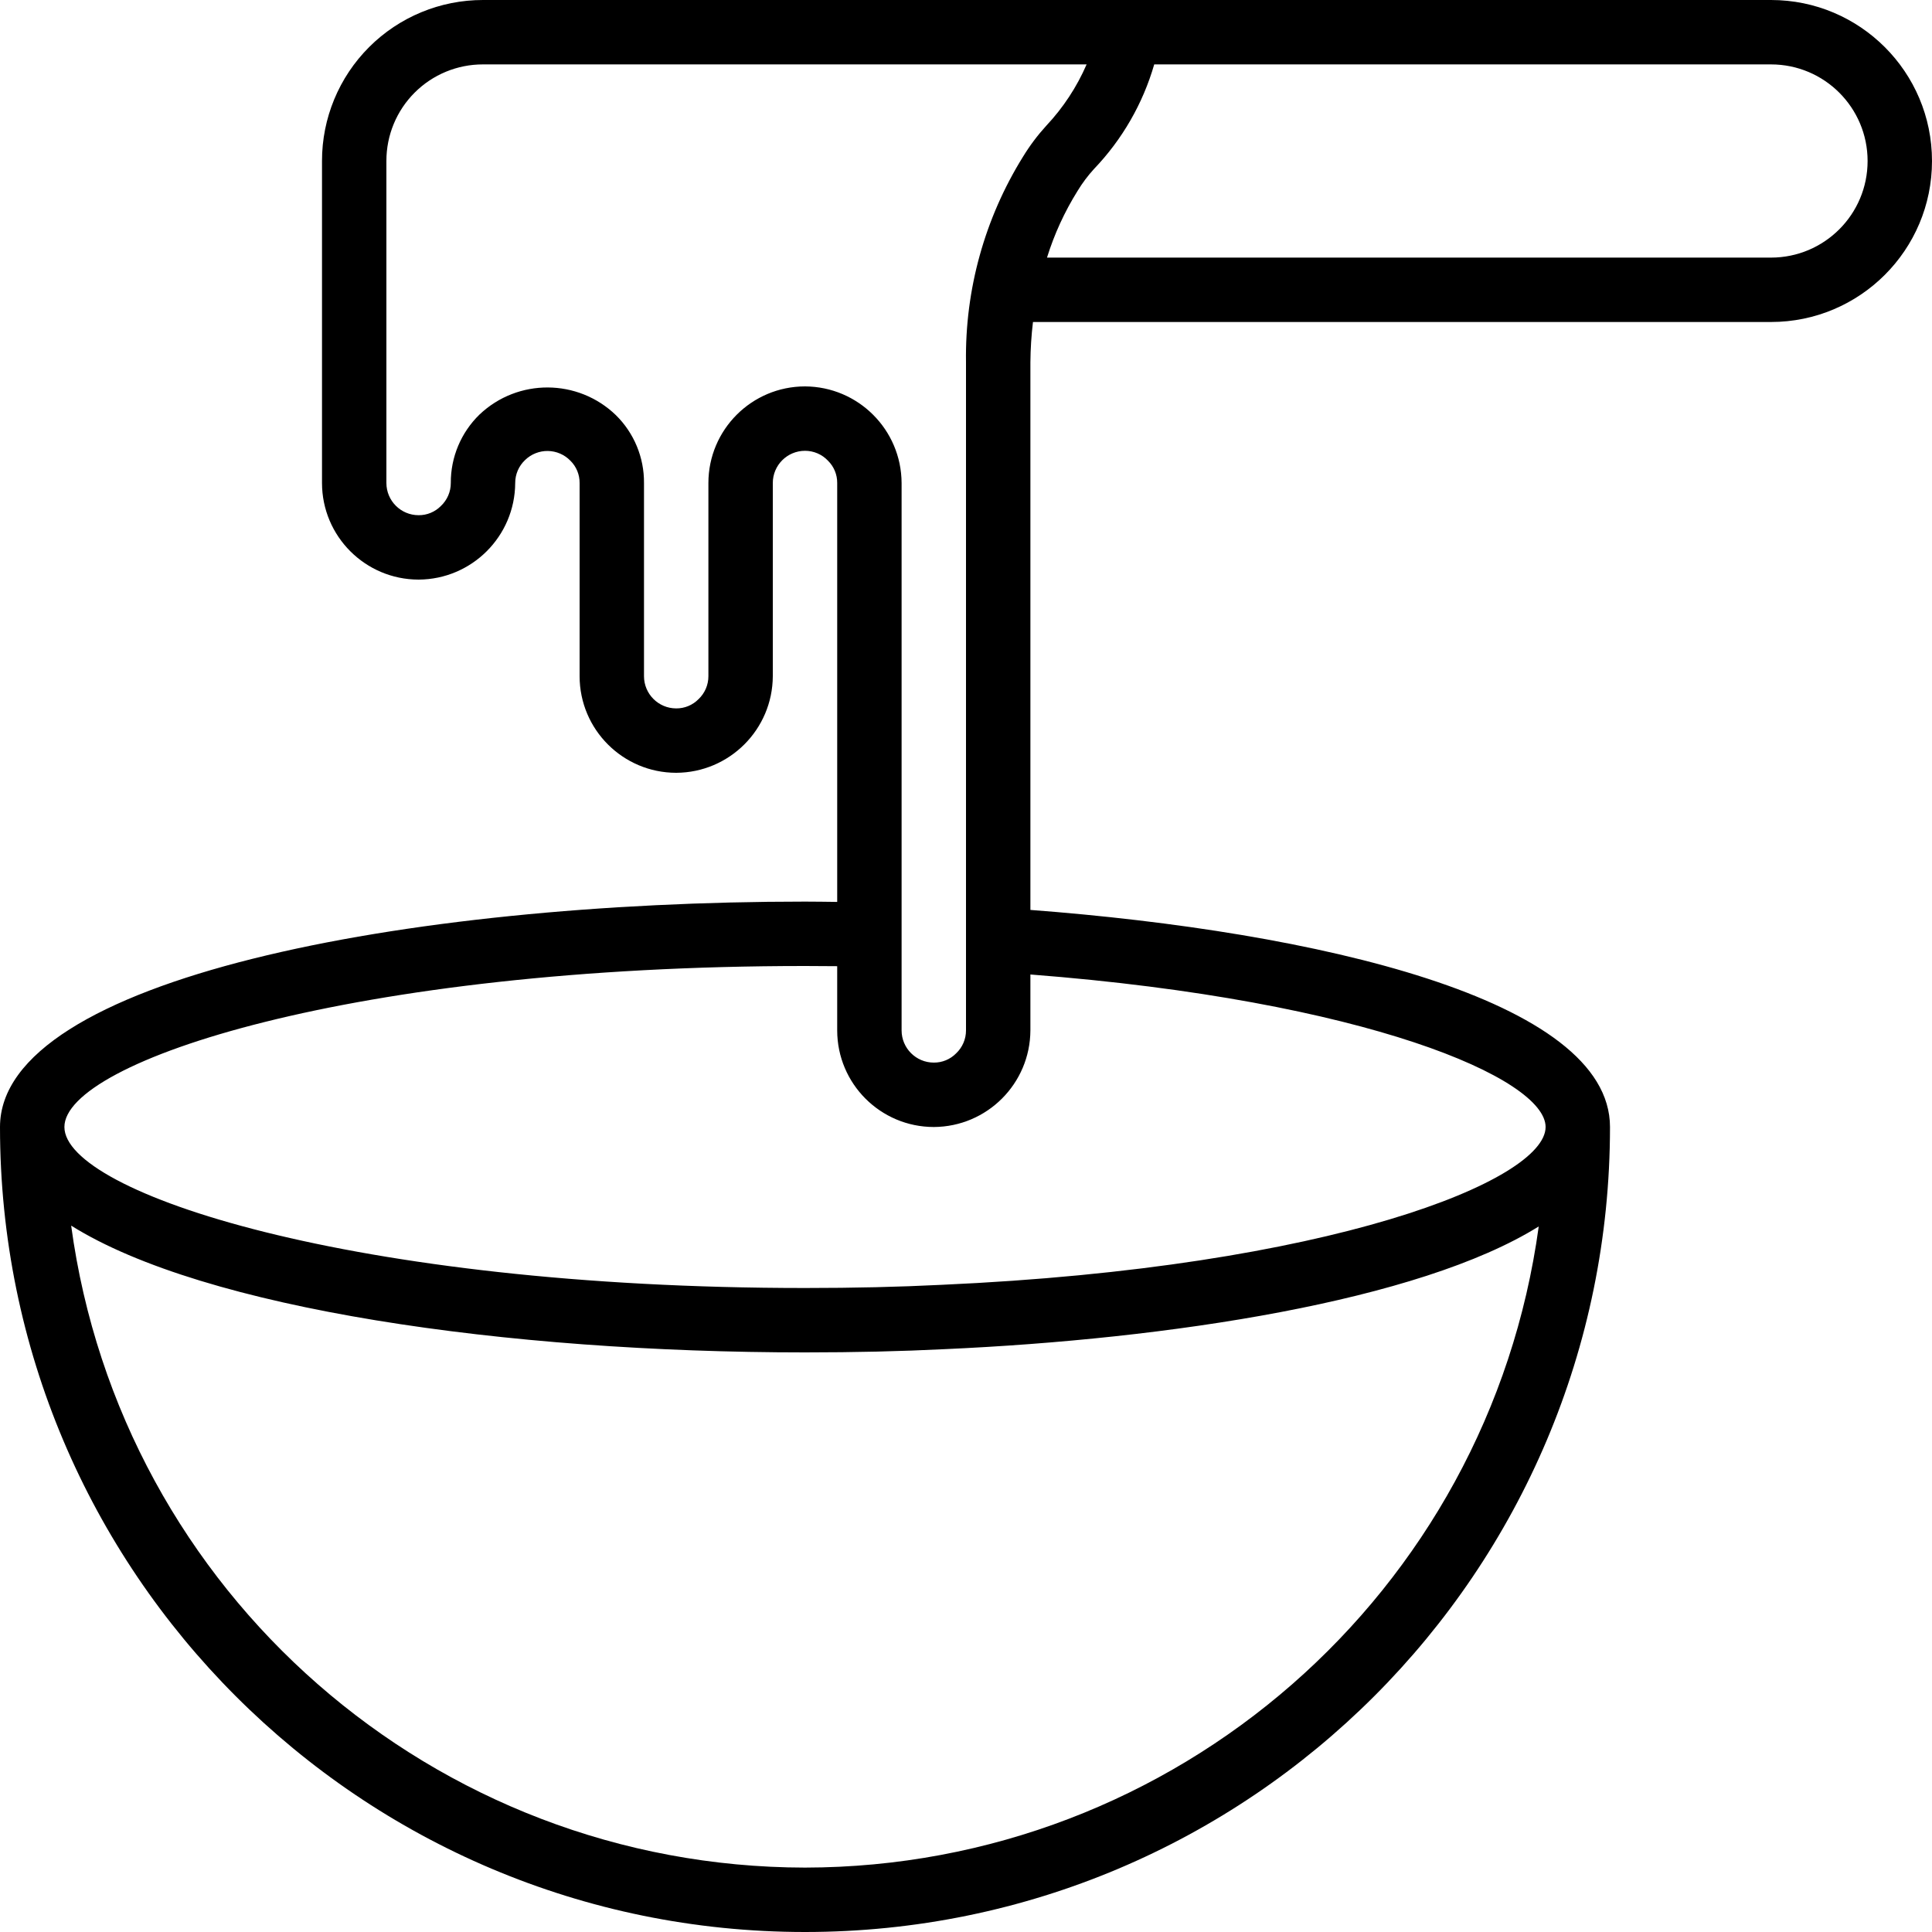
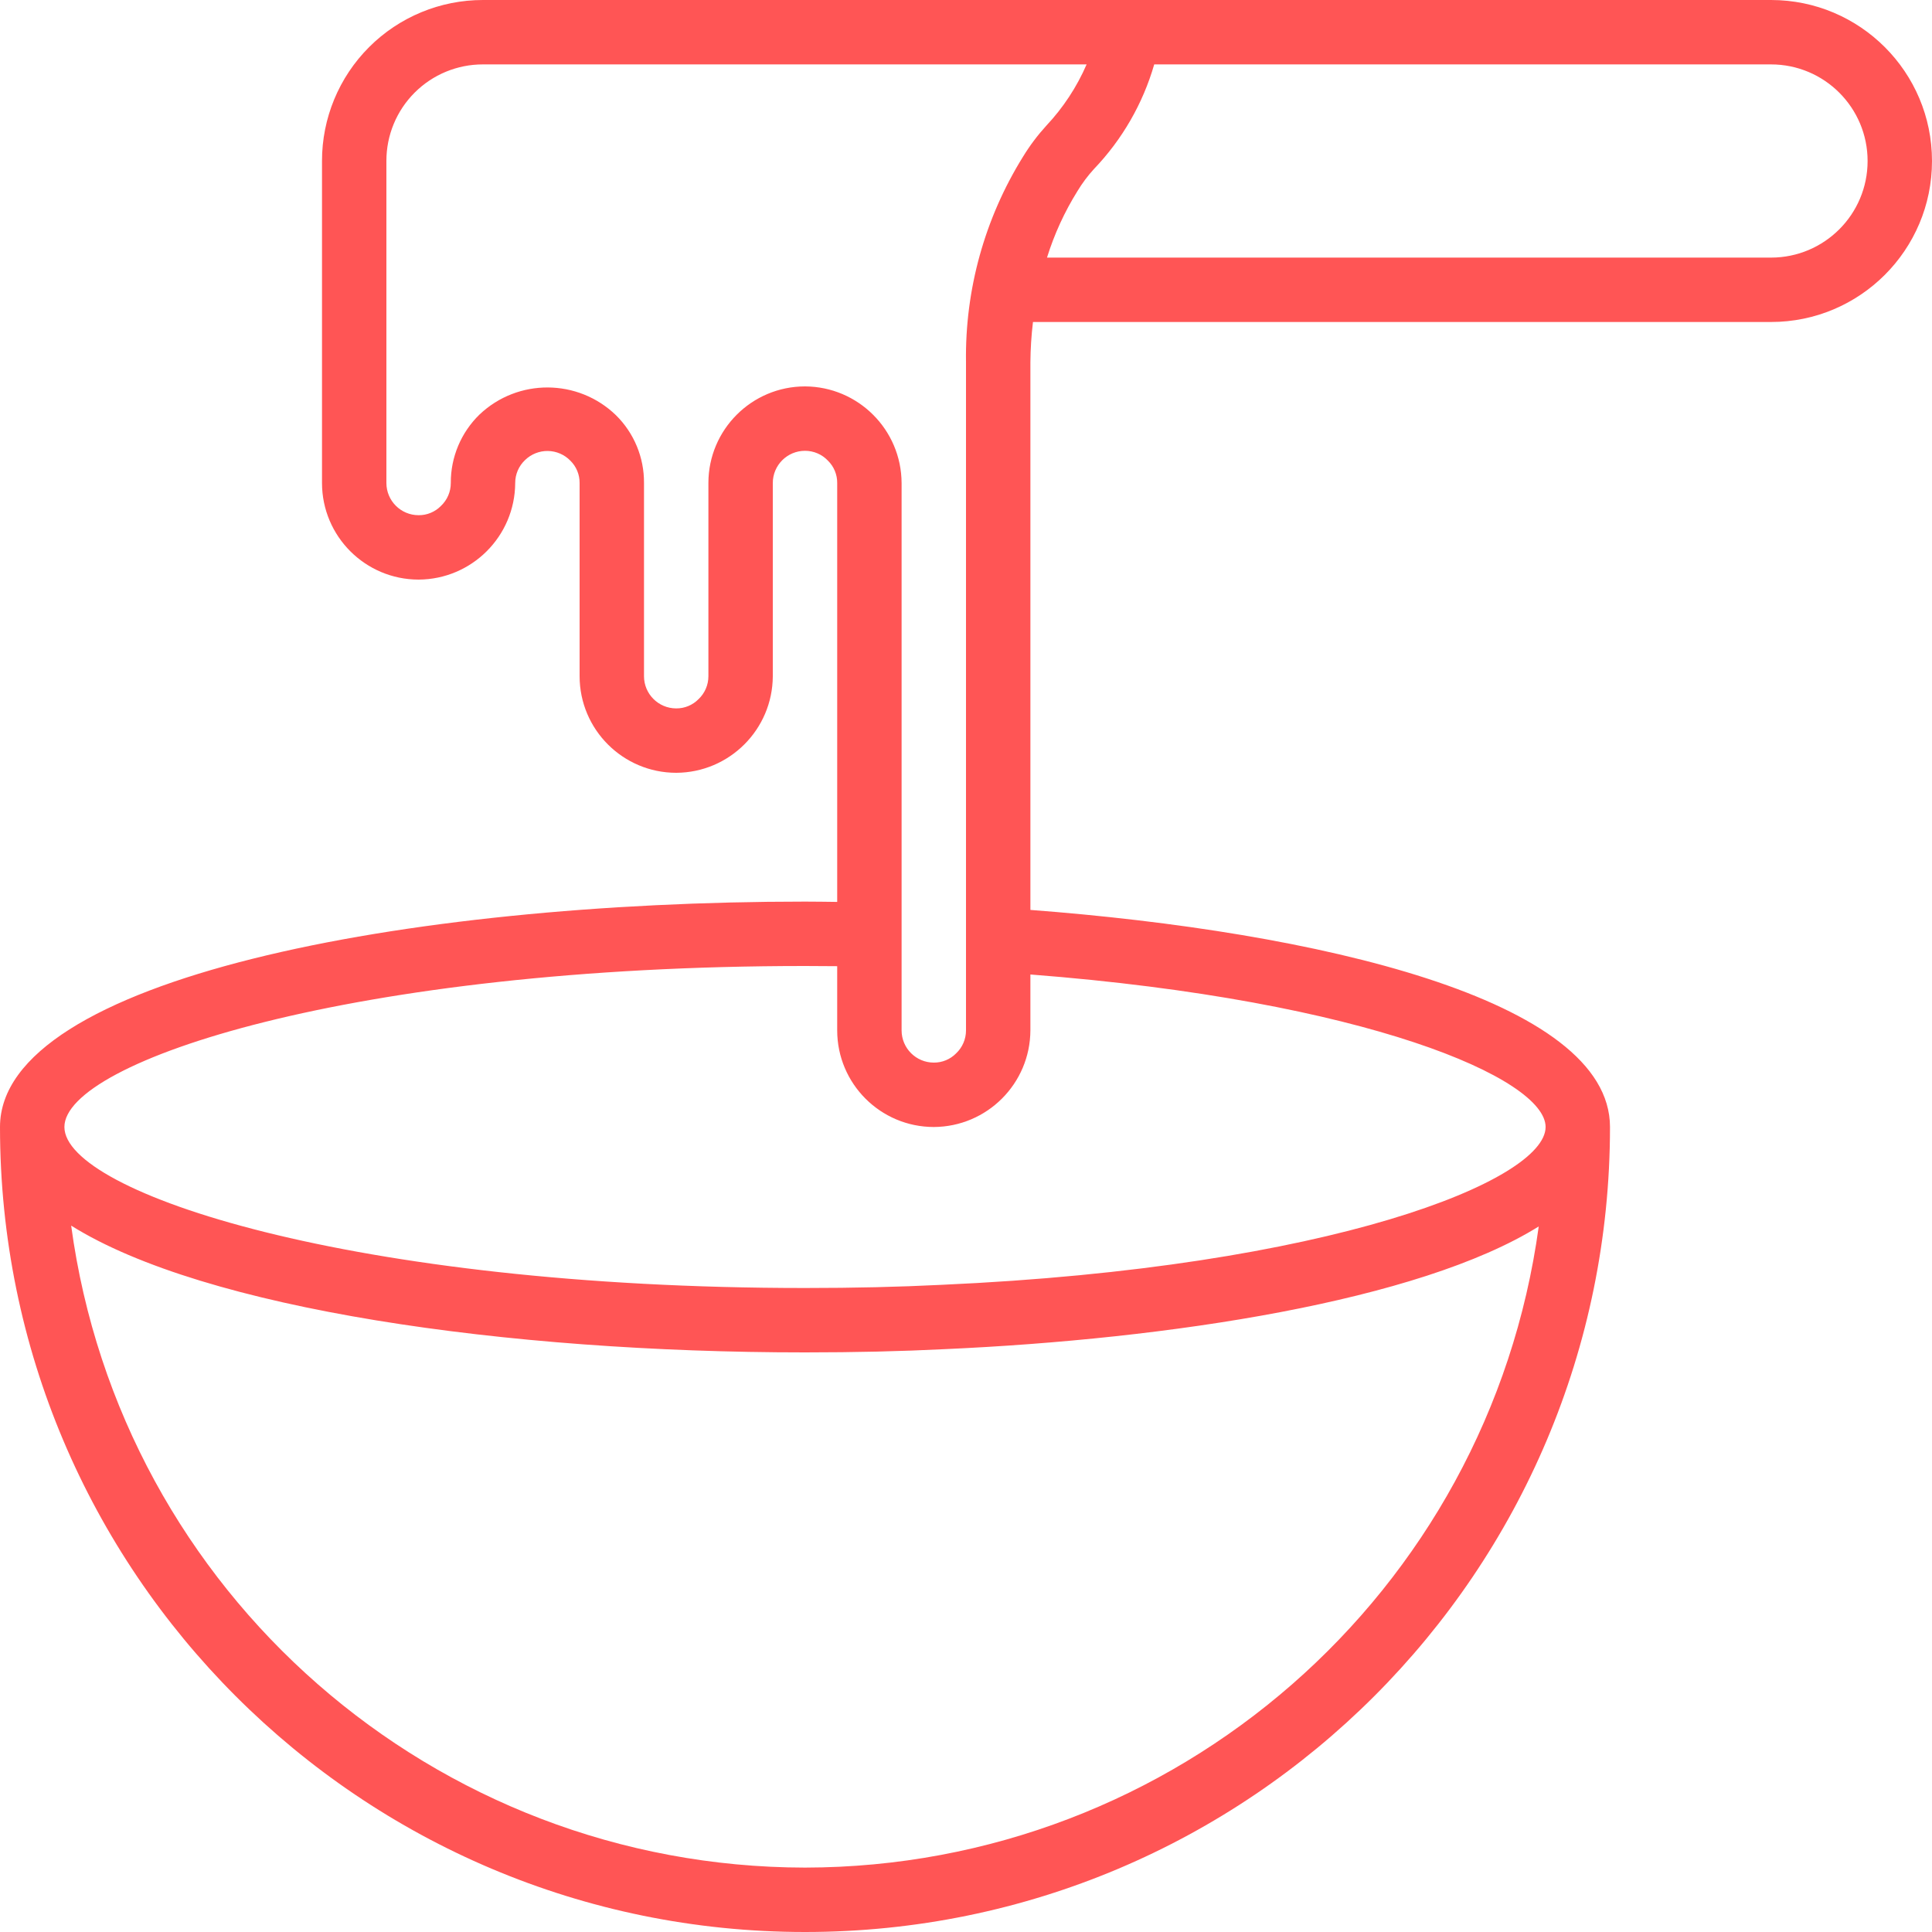
<svg xmlns="http://www.w3.org/2000/svg" version="1.1" id="Capa_1" x="0px" y="0px" viewBox="0 0 512 512" style="enable-background:new 0 0 512 512;" xml:space="preserve">
-   <g>
-     <g>
-       <path d="M469.333,0H128c-11.32-0.012-22.179,4.479-30.183,12.483c-8.004,8.004-12.495,18.864-12.483,30.183V128    c0.015,14.132,11.468,25.585,25.6,25.6c14.111-0.066,25.534-11.489,25.6-25.6c-0.005-2.302,0.942-4.504,2.617-6.083    c1.613-1.57,3.784-2.435,6.035-2.404c2.251,0.031,4.397,0.956,5.965,2.57c1.586,1.558,2.471,3.694,2.45,5.917v51.2    c0.015,14.132,11.468,25.585,25.6,25.6c14.111-0.066,25.534-11.489,25.6-25.6V128c0.003-4.711,3.822-8.53,8.533-8.533    c2.302-0.005,4.503,0.942,6.083,2.617c1.586,1.558,2.471,3.694,2.45,5.917v111.016c-2.848-0.031-5.675-0.083-8.533-0.083    C107.317,238.933,0,259.45,0,298.667C0,416.487,95.513,512,213.333,512s213.333-95.513,213.333-213.333    c0-33.923-77.886-51.792-153.6-57.528V96c0.029-3.565,0.257-7.127,0.683-10.667h195.583c23.564,0,42.667-19.102,42.667-42.667    S492.898,0,469.333,0z M213.333,494.933c-98.236-0.133-181.285-72.786-194.475-170.133    C54.224,346.944,134.131,358.4,213.333,358.4c13.317,0,25.425-0.283,36.992-0.858c59.251-2.641,125.706-12.708,157.456-32.525    C394.494,422.267,311.488,494.802,213.333,494.933z M409.6,298.667c0,14.175-56.992,37.225-160.083,41.825    c-11.317,0.567-23.158,0.842-36.183,0.842c-119.808,0-196.267-25.267-196.267-42.667S93.525,256,213.333,256    c2.85,0,5.7,0.025,8.533,0.05v17.017c0.015,14.132,11.468,25.585,25.6,25.6c14.111-0.066,25.534-11.489,25.6-25.6V258.25    C362.217,265.15,409.6,285.833,409.6,298.667z M271.092,41.558C260.951,57.886,255.712,76.782,256,96v177.067    c0.005,2.302-0.942,4.504-2.617,6.083c-1.558,1.586-3.694,2.471-5.917,2.45c-4.711-0.003-8.53-3.822-8.533-8.533V128    c-0.066-14.111-11.489-25.534-25.6-25.6c-14.132,0.015-25.585,11.468-25.6,25.6v51.2c0.005,2.302-0.942,4.504-2.617,6.083    c-1.558,1.586-3.694,2.471-5.917,2.45c-4.711-0.003-8.53-3.822-8.533-8.533V128c0.055-6.756-2.633-13.245-7.45-17.983    c-10.06-9.713-25.984-9.786-36.133-0.167c-4.905,4.76-7.656,11.315-7.617,18.15c0.005,2.302-0.942,4.504-2.617,6.083    c-1.558,1.586-3.694,2.471-5.917,2.45c-4.712-0.003-8.53-3.822-8.533-8.533V42.667c-0.013-6.794,2.679-13.313,7.483-18.117    s11.323-7.497,18.117-7.483l159.964,0c-2.597,5.989-6.211,11.484-10.681,16.242C274.96,35.853,272.886,38.616,271.092,41.558z     M469.333,68.267H277.466c1.93-6.208,4.649-12.143,8.092-17.658c1.261-2.083,2.724-4.036,4.367-5.833    c7.479-7.812,12.953-17.319,15.955-27.708h163.453c14.138,0,25.6,11.462,25.6,25.6S483.472,68.267,469.333,68.267z" />
+   <defs id="defs1182" />
+   <g id="g1147" style="fill:#ff5555;fill-opacity:1">
+     <g id="g1145" style="fill:#ff5555;fill-opacity:1">
+       <path d="M469.333,0H128c-11.32-0.012-22.179,4.479-30.183,12.483c-8.004,8.004-12.495,18.864-12.483,30.183V128    c0.015,14.132,11.468,25.585,25.6,25.6c14.111-0.066,25.534-11.489,25.6-25.6c-0.005-2.302,0.942-4.504,2.617-6.083    c1.613-1.57,3.784-2.435,6.035-2.404c2.251,0.031,4.397,0.956,5.965,2.57c1.586,1.558,2.471,3.694,2.45,5.917v51.2    c0.015,14.132,11.468,25.585,25.6,25.6c14.111-0.066,25.534-11.489,25.6-25.6V128c0.003-4.711,3.822-8.53,8.533-8.533    c2.302-0.005,4.503,0.942,6.083,2.617c1.586,1.558,2.471,3.694,2.45,5.917v111.016c-2.848-0.031-5.675-0.083-8.533-0.083    C107.317,238.933,0,259.45,0,298.667C0,416.487,95.513,512,213.333,512s213.333-95.513,213.333-213.333    c0-33.923-77.886-51.792-153.6-57.528V96c0.029-3.565,0.257-7.127,0.683-10.667h195.583c23.564,0,42.667-19.102,42.667-42.667    S492.898,0,469.333,0z M213.333,494.933c-98.236-0.133-181.285-72.786-194.475-170.133    C54.224,346.944,134.131,358.4,213.333,358.4c13.317,0,25.425-0.283,36.992-0.858c59.251-2.641,125.706-12.708,157.456-32.525    C394.494,422.267,311.488,494.802,213.333,494.933z M409.6,298.667c0,14.175-56.992,37.225-160.083,41.825    c-11.317,0.567-23.158,0.842-36.183,0.842c-119.808,0-196.267-25.267-196.267-42.667S93.525,256,213.333,256    c2.85,0,5.7,0.025,8.533,0.05v17.017c0.015,14.132,11.468,25.585,25.6,25.6c14.111-0.066,25.534-11.489,25.6-25.6V258.25    C362.217,265.15,409.6,285.833,409.6,298.667z M271.092,41.558C260.951,57.886,255.712,76.782,256,96v177.067    c0.005,2.302-0.942,4.504-2.617,6.083c-1.558,1.586-3.694,2.471-5.917,2.45c-4.711-0.003-8.53-3.822-8.533-8.533V128    c-0.066-14.111-11.489-25.534-25.6-25.6c-14.132,0.015-25.585,11.468-25.6,25.6v51.2c0.005,2.302-0.942,4.504-2.617,6.083    c-1.558,1.586-3.694,2.471-5.917,2.45c-4.711-0.003-8.53-3.822-8.533-8.533V128c0.055-6.756-2.633-13.245-7.45-17.983    c-10.06-9.713-25.984-9.786-36.133-0.167c-4.905,4.76-7.656,11.315-7.617,18.15c0.005,2.302-0.942,4.504-2.617,6.083    c-1.558,1.586-3.694,2.471-5.917,2.45c-4.712-0.003-8.53-3.822-8.533-8.533V42.667c-0.013-6.794,2.679-13.313,7.483-18.117    s11.323-7.497,18.117-7.483l159.964,0c-2.597,5.989-6.211,11.484-10.681,16.242C274.96,35.853,272.886,38.616,271.092,41.558z     M469.333,68.267H277.466c1.93-6.208,4.649-12.143,8.092-17.658c1.261-2.083,2.724-4.036,4.367-5.833    c7.479-7.812,12.953-17.319,15.955-27.708h163.453c14.138,0,25.6,11.462,25.6,25.6S483.472,68.267,469.333,68.267z" id="path1143" style="fill:#ff5555;fill-opacity:1" />
    </g>
  </g>
-   <g>
+   <g id="g1149">
</g>
-   <g>
+   <g id="g1151">
</g>
-   <g>
+   <g id="g1153">
</g>
-   <g>
+   <g id="g1155">
</g>
-   <g>
+   <g id="g1157">
</g>
-   <g>
+   <g id="g1159">
</g>
-   <g>
+   <g id="g1161">
</g>
-   <g>
+   <g id="g1163">
</g>
-   <g>
+   <g id="g1165">
</g>
-   <g>
+   <g id="g1167">
</g>
-   <g>
+   <g id="g1169">
</g>
-   <g>
+   <g id="g1171">
</g>
-   <g>
+   <g id="g1173">
</g>
-   <g>
+   <g id="g1175">
</g>
-   <g>
+   <g id="g1177">
</g>
</svg>
